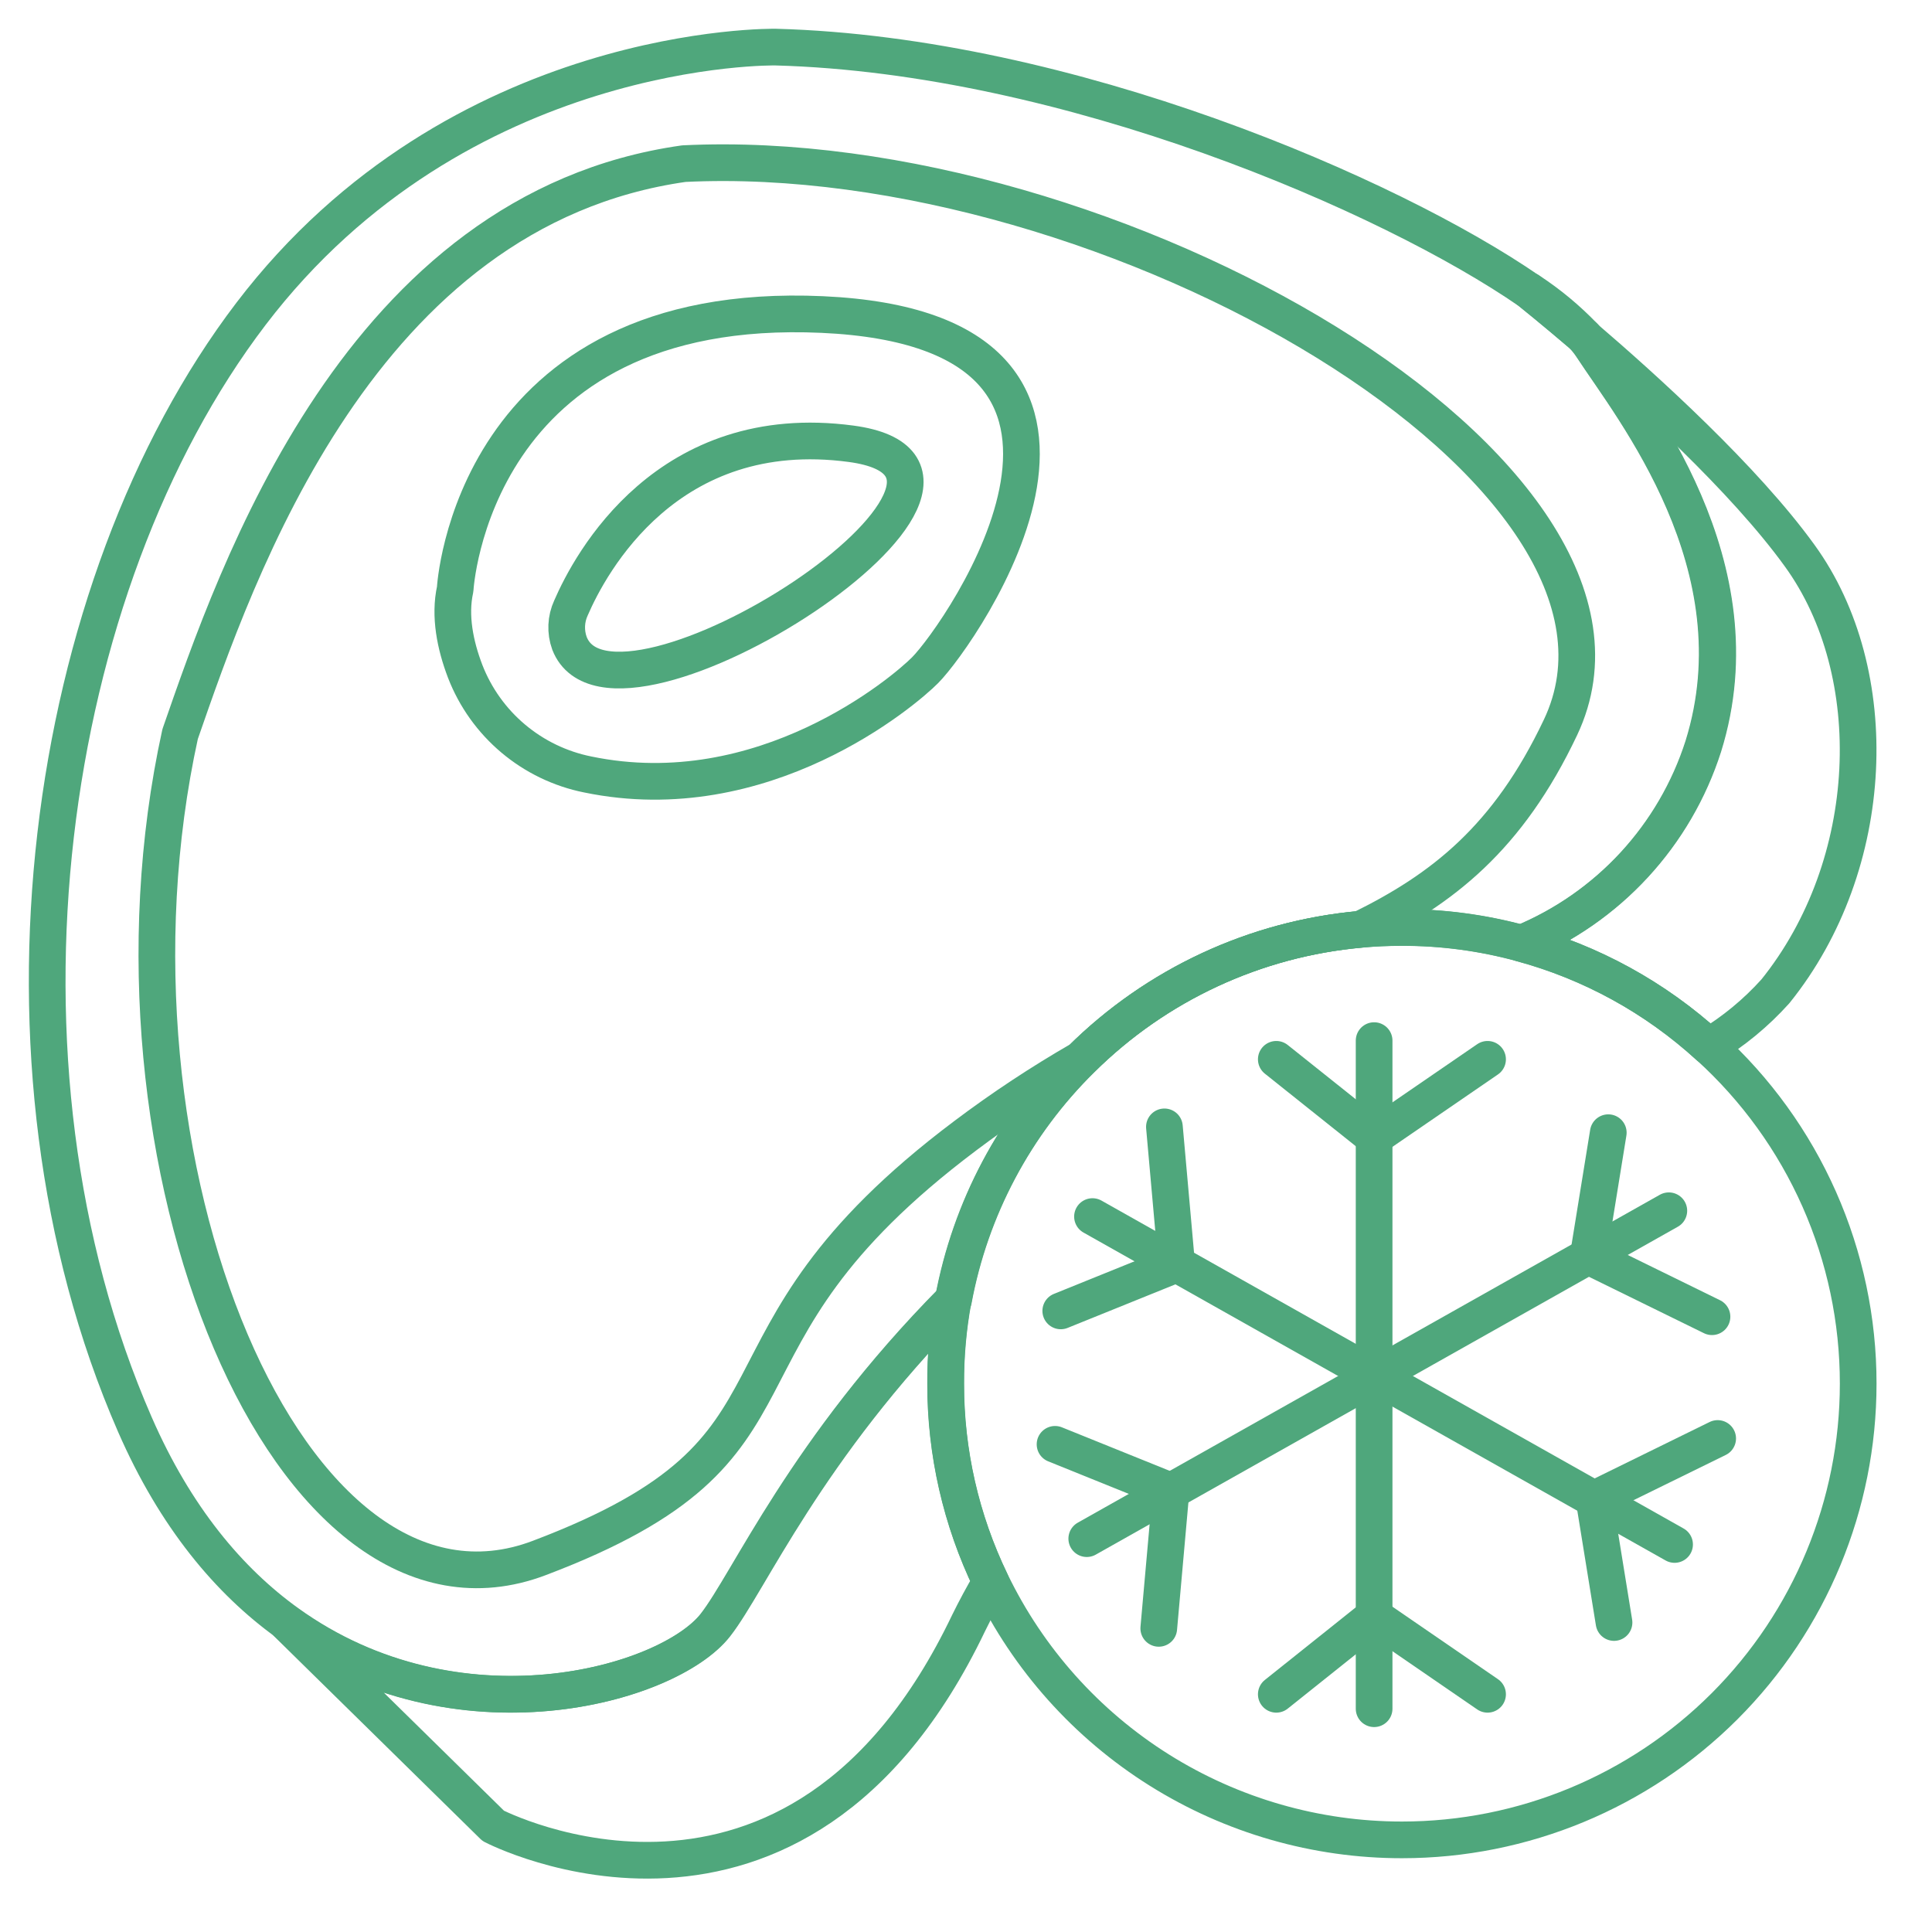
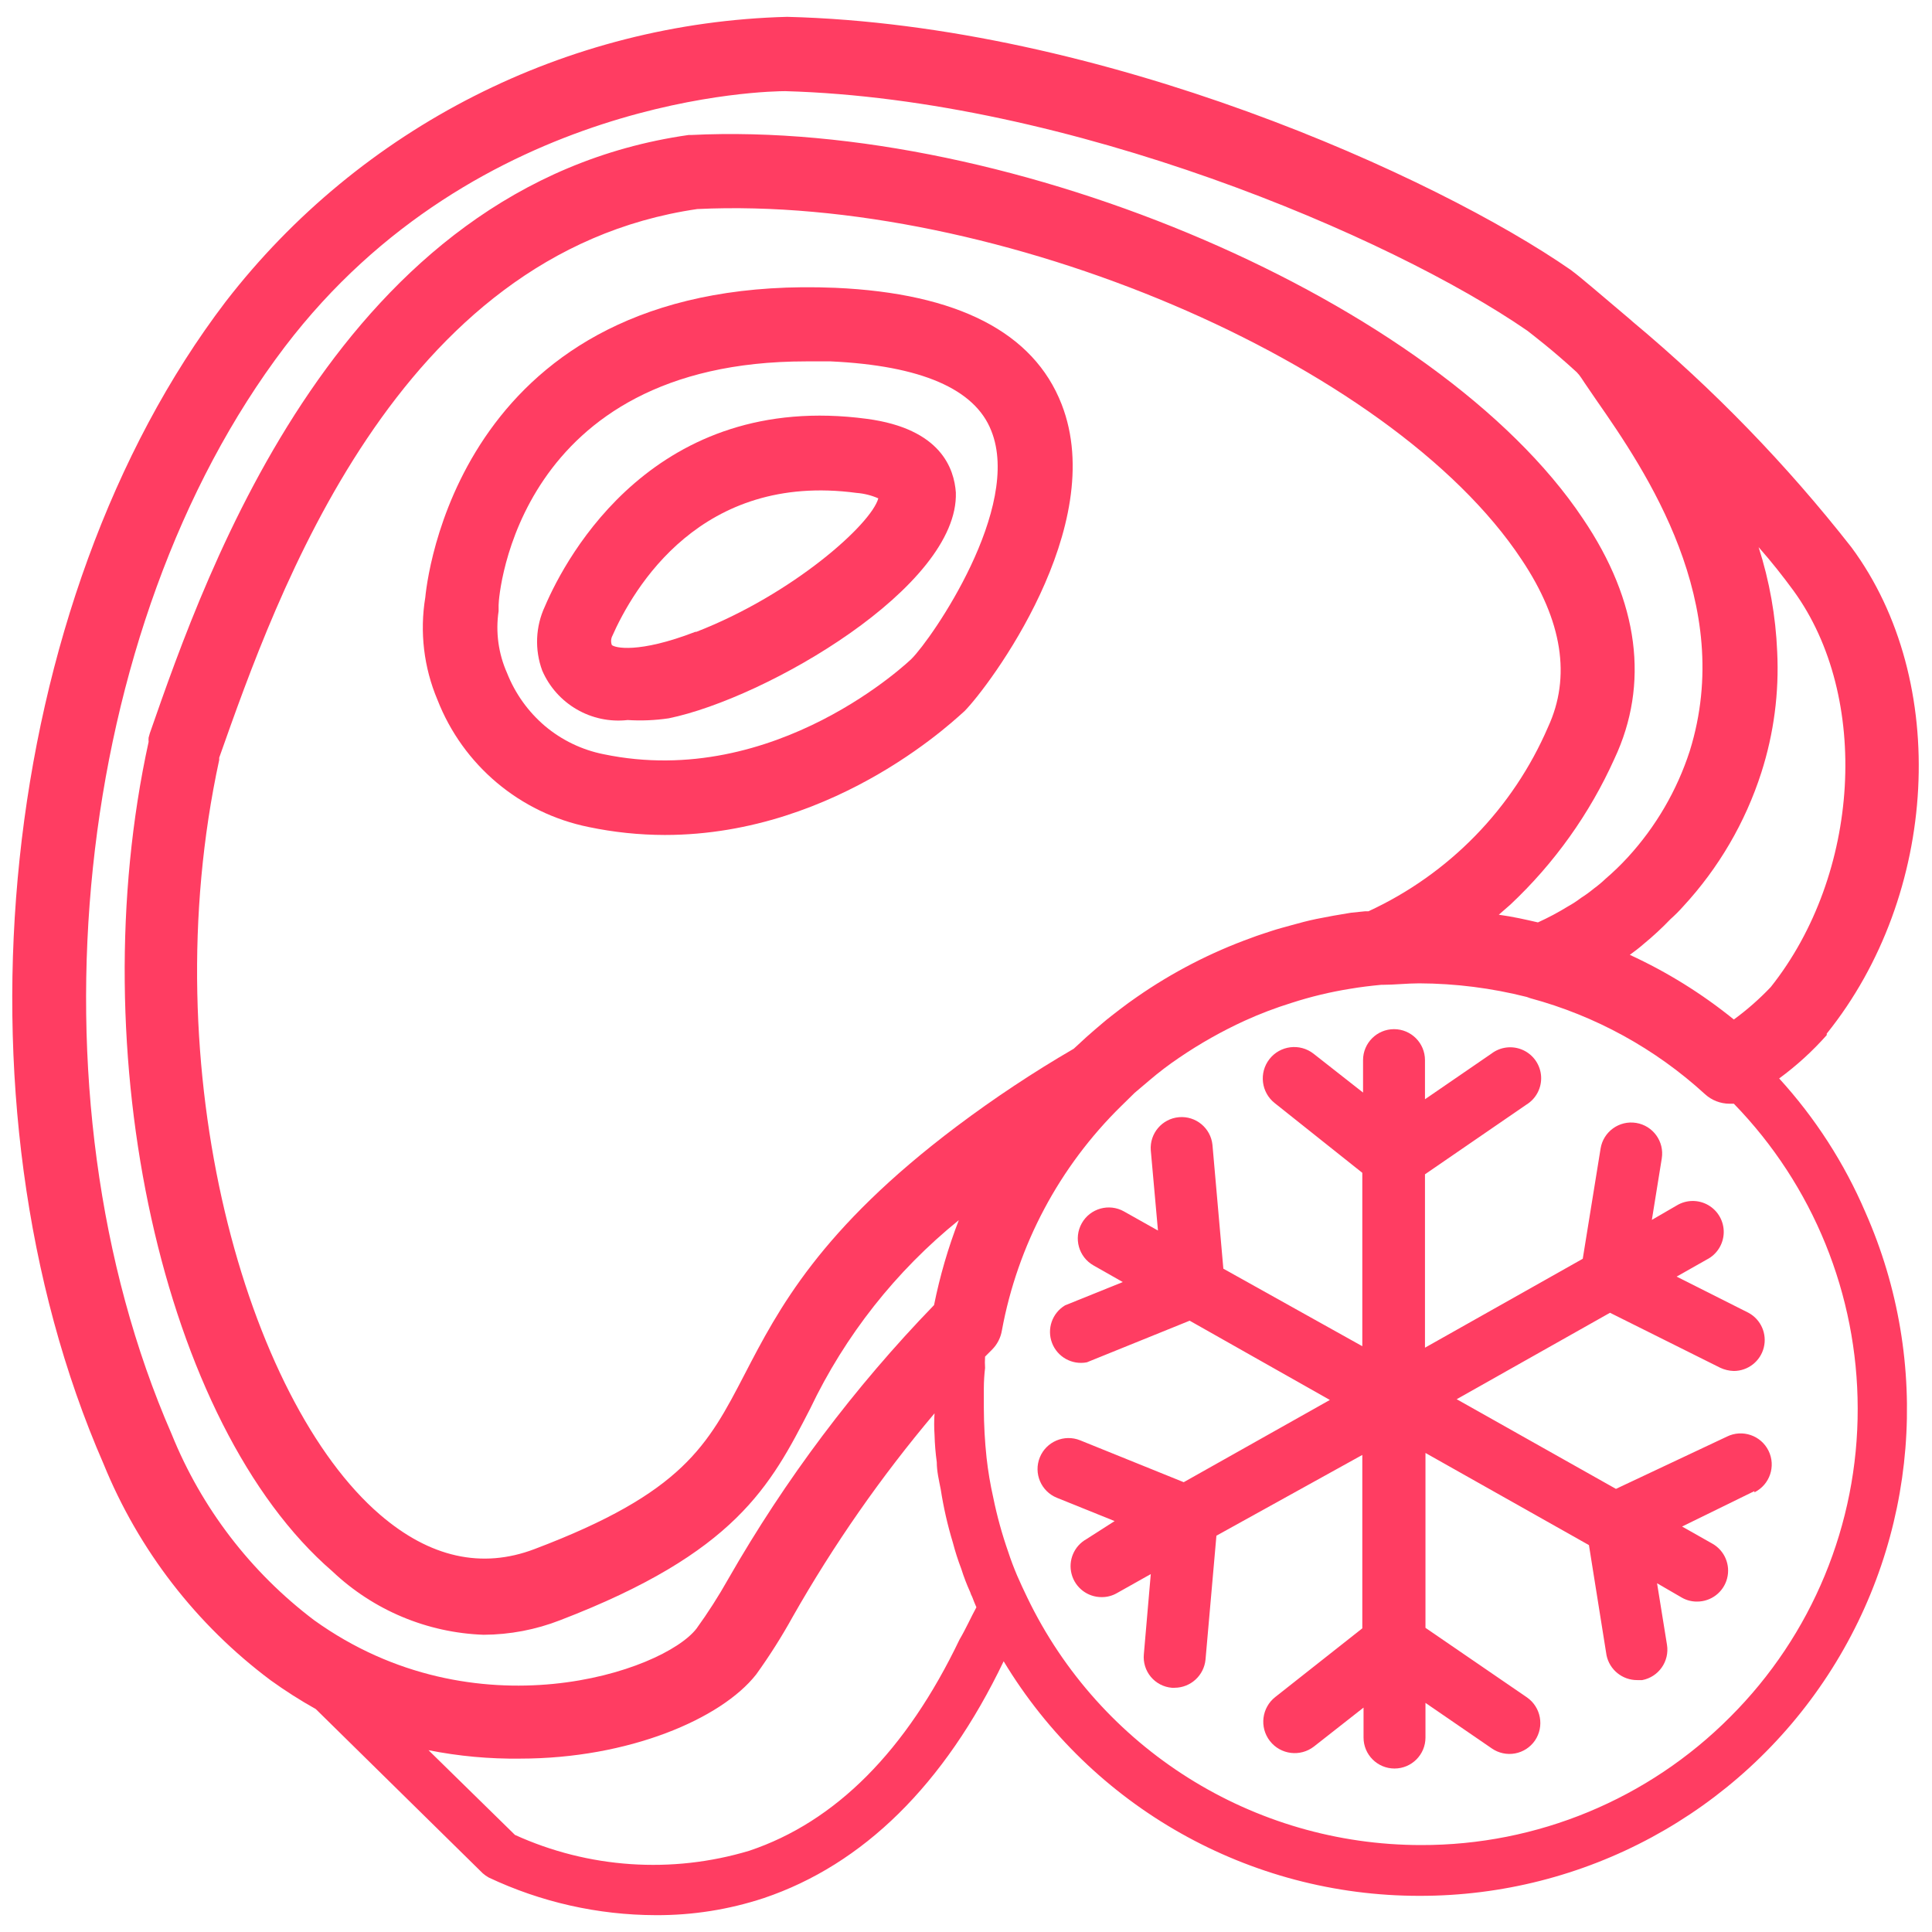
- <svg xmlns="http://www.w3.org/2000/svg" width="79" height="79" viewBox="0 0 79 79" fill="none">
-   <path d="M23.286 26.304C23.115 25.833 23.137 25.314 23.347 24.859C24.134 23.041 27.285 17.14 34.801 18.146C43.205 19.273 25.101 30.975 23.286 26.304Z" stroke="#4FA77C" stroke-width="1.5" stroke-linecap="round" stroke-linejoin="round" />
-   <path d="M18.612 24.091C18.612 24.091 19.26 12.213 33.619 12.861C47.979 13.51 39.29 25.93 37.83 27.402C36.967 28.275 31.214 33.158 24.031 31.668C22.909 31.443 21.862 30.938 20.986 30.201C20.11 29.464 19.434 28.518 19.021 27.451C18.615 26.388 18.369 25.191 18.612 24.091Z" stroke="#4FA77C" stroke-width="1.5" stroke-linecap="round" stroke-linejoin="round" />
-   <path d="M63.812 29.738C61.661 34.282 58.965 36.363 55.632 37.999C51.321 38.383 47.279 40.262 44.206 43.31C42.565 44.255 40.983 45.3 39.471 46.439C28.001 55.058 34.145 59.132 22.049 63.707C11.812 67.587 3.542 47.439 7.365 30.017C9.667 23.395 14.708 8.566 27.965 6.691C45.39 5.839 68.713 19.372 63.812 29.738Z" stroke="#4FA77C" stroke-width="1.5" stroke-linecap="round" stroke-linejoin="round" />
-   <path d="M69.659 30.518C69.081 32.321 68.116 33.976 66.832 35.367C65.548 36.758 63.975 37.852 62.224 38.573C60.63 38.138 58.985 37.919 57.332 37.922C56.766 37.922 56.205 37.946 55.651 37.997C51.339 38.381 47.297 40.26 44.224 43.307C41.51 45.98 39.683 49.421 38.989 53.165C32.946 59.279 30.652 64.677 29.265 66.449C27.338 68.912 18.716 71.375 11.761 66.37C9.368 64.65 7.171 62.041 5.514 58.245C-0.966 43.401 1.77 23.98 10.264 12.832C18.759 1.684 31.716 1.926 31.716 1.926C43.669 2.25 56.859 7.985 62.524 11.893C62.603 11.957 63.494 12.668 64.775 13.762C64.899 13.897 65.011 14.042 65.111 14.195C66.769 16.722 71.964 23.12 69.659 30.518Z" stroke="#4FA77C" stroke-width="1.5" stroke-linecap="round" stroke-linejoin="round" />
-   <path d="M64.774 13.756C63.493 12.662 62.602 11.938 62.523 11.887C63.342 12.422 64.097 13.05 64.774 13.756Z" stroke="#4FA77C" stroke-width="1.5" stroke-linecap="round" stroke-linejoin="round" />
-   <path d="M38.666 56.579C38.661 59.385 39.293 62.156 40.514 64.683C40.192 65.23 39.889 65.792 39.605 66.37C32.549 81.117 20.168 74.659 20.168 74.659L11.734 66.373C18.702 71.378 27.311 68.915 29.238 66.452C30.625 64.68 32.919 59.281 38.962 53.168C38.759 54.293 38.659 55.435 38.666 56.579Z" stroke="#4FA77C" stroke-width="1.5" stroke-linecap="round" stroke-linejoin="round" />
-   <path d="M72.594 40.538C71.802 41.418 70.883 42.176 69.868 42.785C67.685 40.79 65.057 39.347 62.203 38.575C63.954 37.854 65.527 36.76 66.811 35.369C68.095 33.977 69.06 32.322 69.637 30.519C71.943 23.122 66.747 16.724 65.093 14.191C64.993 14.038 64.88 13.893 64.757 13.758C67.287 15.924 71.328 19.59 73.588 22.719C77.059 27.502 76.772 35.354 72.594 40.538Z" stroke="#4FA77C" stroke-width="1.5" stroke-linecap="round" stroke-linejoin="round" />
-   <path d="M75.982 56.578C75.982 61.525 74.016 66.27 70.518 69.769C67.019 73.267 62.275 75.233 57.327 75.233C53.817 75.234 50.378 74.244 47.405 72.379C44.431 70.513 42.045 67.846 40.52 64.684C39.3 62.157 38.668 59.387 38.672 56.581C38.668 55.437 38.769 54.295 38.975 53.17C39.668 49.425 41.496 45.984 44.21 43.312C47.283 40.264 51.325 38.386 55.637 38.002C56.191 37.95 56.751 37.926 57.318 37.926C58.97 37.923 60.616 38.142 62.21 38.577C65.064 39.349 67.692 40.793 69.875 42.788C71.799 44.532 73.337 46.661 74.389 49.036C75.441 51.411 75.983 53.98 75.982 56.578Z" stroke="#4FA77C" stroke-width="1.5" stroke-linecap="round" stroke-linejoin="round" />
-   <path d="M56.188 42.551V69.87" stroke="#4FA77C" stroke-width="1.5" stroke-linecap="round" stroke-linejoin="round" />
-   <path d="M52.188 69.28L56.183 66.09L60.827 69.28" stroke="#4FA77C" stroke-width="1.5" stroke-linecap="round" stroke-linejoin="round" />
-   <path d="M52.188 43.316L56.183 46.503L60.827 43.316" stroke="#4FA77C" stroke-width="1.5" stroke-linecap="round" stroke-linejoin="round" />
-   <path d="M44.672 49.746L68.474 63.154" stroke="#4FA77C" stroke-width="1.5" stroke-linecap="round" stroke-linejoin="round" />
-   <path d="M65.998 66.345L65.18 61.301L70.236 58.82" stroke="#4FA77C" stroke-width="1.5" stroke-linecap="round" stroke-linejoin="round" />
-   <path d="M43.375 53.603L48.113 51.688L47.613 46.078" stroke="#4FA77C" stroke-width="1.5" stroke-linecap="round" stroke-linejoin="round" />
-   <path d="M44.438 62.916L68.239 49.508" stroke="#4FA77C" stroke-width="1.5" stroke-linecap="round" stroke-linejoin="round" />
-   <path d="M65.763 46.316L64.945 51.36L70.004 53.841" stroke="#4FA77C" stroke-width="1.5" stroke-linecap="round" stroke-linejoin="round" />
-   <path d="M43.141 59.059L47.882 60.973L47.382 66.584" stroke="#4FA77C" stroke-width="1.5" stroke-linecap="round" stroke-linejoin="round" />
+ <svg xmlns="http://www.w3.org/2000/svg" id="Layer_1" data-name="Layer 1" viewBox="0 0 78 78">
+   <defs>
+     <style>.cls-1{fill:#ff3d62;}</style>
+   </defs>
+   <path class="cls-1" d="M35,16.91c-8.54-1.14-12.13,5.53-13,7.57a3.37,3.37,0,0,0-.11,2.59,0,0,0,0,0,0,0,3.35,3.35,0,0,0,3.45,2A7.9,7.9,0,0,0,27,29c3.94-.81,11.72-5.32,11.59-9.12C38.52,18.93,38,17.31,35,16.91Zm-6.93,8.6c-2.31.89-3.26.64-3.37.53h0a.46.46,0,0,1,0-.32c.88-2,3.61-6.66,9.88-5.82a2.69,2.69,0,0,1,.88.22C35.17,21.17,32,24,28.11,25.51Z" />
+   <path class="cls-1" d="M42.86,16.32c-1.13-2.9-4.2-4.48-9.13-4.7C19,11,17.31,22.68,17.17,24.12a7.49,7.49,0,0,0,.49,4.13,8.33,8.33,0,0,0,6.11,5.14,15.12,15.12,0,0,0,3.07.32c7.06,0,12-4.94,12.1-5C39.91,27.73,44.79,21.26,42.86,16.32ZM36.8,26.6s-5.47,5.3-12.43,3.85A5.28,5.28,0,0,1,22,29.31a5.42,5.42,0,0,1-1.53-2.14,4.52,4.52,0,0,1-.34-2.5l0-.24c0-.41.75-9.84,12.41-9.84l1,0c3.64.17,5.82,1.11,6.48,2.8C41.27,20.49,37.64,25.76,36.8,26.6Z" />
+   <path class="cls-1" d="M71.83,43.54a12.24,12.24,0,0,0,1.92-1.75l0-.06c4.51-5.6,5-14.22,1-19.63A60.3,60.3,0,0,0,65.93,13l-.16-.14c-1.18-1-2-1.7-2.26-1.89l-.09-.07C58,7.14,44.53,1,31.78.68A29.63,29.63,0,0,0,9.11,12.18C-.1,24.27-2.22,44.44,4.18,59.1a20.59,20.59,0,0,0,6.75,8.74A19,19,0,0,0,12.75,69h0l6.74,6.63a1.46,1.46,0,0,0,.24.17,15.88,15.88,0,0,0,6.74,1.52,13.69,13.69,0,0,0,4.37-.69c4-1.35,7.29-4.57,9.68-9.56l0,0a19.59,19.59,0,0,0,16.79,9.47h0a19.65,19.65,0,0,0,18-27.6A19.28,19.28,0,0,0,71.83,43.54Zm-.08-17.23A16,16,0,0,0,71,22.09c.53.6,1,1.2,1.41,1.76,3.12,4.29,2.7,11.45-.92,16A11,11,0,0,1,70,41.16a19.79,19.79,0,0,0-4.2-2.61c.19-.14.38-.28.56-.44a12.34,12.34,0,0,0,1.08-1,6.14,6.14,0,0,0,.51-.51,14.48,14.48,0,0,0,3.16-5.41h0A13.76,13.76,0,0,0,71.75,26.31ZM12.68,65.41A17.75,17.75,0,0,1,6.93,57.9c-6-13.74-4-32.62,4.57-43.9C19.26,3.81,31.15,3.68,31.7,3.68h0C43.16,4,56.14,9.54,61.66,13.35c.19.15,1,.76,2,1.68a1.55,1.55,0,0,1,.19.24c.16.25.37.54.59.87,2,2.87,5.64,8.21,3.78,14.18a11.68,11.68,0,0,1-2.5,4.29,10.59,10.59,0,0,1-.9.87,4.63,4.63,0,0,1-.48.4,4.74,4.74,0,0,1-.51.37,4.21,4.21,0,0,1-.52.34,11,11,0,0,1-1.22.65c-.52-.12-1-.23-1.58-.31l.47-.41a18.48,18.48,0,0,0,4.2-5.89c1.41-3,1-6.34-1.28-9.7-5.84-8.74-23-16.12-36-15.48H27.8C13.75,7.45,8.35,23,6.05,29.6L6,29.78a.84.84,0,0,0,0,.17c-2.75,12.55.57,27.58,7.42,33.49A9.36,9.36,0,0,0,19.52,66a8.6,8.6,0,0,0,3.1-.59C29.7,62.69,31.1,60,32.71,56.87a21.93,21.93,0,0,1,6-7.61,20.92,20.92,0,0,0-1,3.43A55.6,55.6,0,0,0,29.4,63.75a21,21,0,0,1-1.28,2C26.78,67.49,19.18,70.08,12.68,65.41ZM55.25,36.79l-.13,0-.58.06-.71.12-.68.13c-.34.07-.68.16-1,.25s-.56.15-.83.24-.53.17-.79.27a19.93,19.93,0,0,0-4.63,2.39c-.23.16-.47.33-.7.51s-.46.35-.68.54-.44.37-.66.57l-.51.47a48.23,48.23,0,0,0-4.72,3.13c-5.54,4.17-7.21,7.4-8.56,10-1.5,2.89-2.49,4.8-8.49,7.07-2.13.81-4.23.34-6.24-1.39C10,56.56,6.13,43.23,8.85,30.68l0-.09C11.18,24,16,10.21,28.15,8.44c12.1-.58,28,6.17,33.28,14.15,1.66,2.48,2,4.75,1.07,6.76A14.52,14.52,0,0,1,55.25,36.79ZM38.74,66.19c-2.15,4.49-5,7.36-8.49,8.53a13.48,13.48,0,0,1-9.46-.64L17.3,70.66A17.8,17.8,0,0,0,21,71c4.37,0,8.12-1.6,9.53-3.4A23.16,23.16,0,0,0,32,65.28a54.39,54.39,0,0,1,5.73-8.22,6.33,6.33,0,0,0,0,.87,10,10,0,0,0,.09,1.1c0,.37.09.74.16,1.1a15.58,15.58,0,0,0,.49,2.15,10,10,0,0,0,.34,1.06,8.26,8.26,0,0,0,.36.94,1,1,0,0,0,.08.19c.05.14.11.28.17.42C39.19,65.31,39,65.75,38.74,66.19Zm31.11,3.13a17.55,17.55,0,0,1-12.48,5.17h0a17.65,17.65,0,0,1-15.9-10c-.14-.29-.28-.59-.41-.89h0c-.13-.31-.25-.62-.35-.93a16.81,16.81,0,0,1-.61-2.21,14.62,14.62,0,0,1-.27-1.61,19.53,19.53,0,0,1-.11-2c0-.27,0-.54,0-.81a7.34,7.34,0,0,1,.05-.81,3.42,3.42,0,0,1,0-.46l.28-.28a1.43,1.43,0,0,0,.4-.78,17,17,0,0,1,4.82-9.06l.54-.53.59-.5a13.3,13.3,0,0,1,1.21-.92h0a18.06,18.06,0,0,1,2.64-1.49h0a16,16,0,0,1,1.89-.72,15.74,15.74,0,0,1,2.37-.57c.41-.07.83-.12,1.25-.16h.05c.48,0,1-.06,1.49-.06a18,18,0,0,1,4.34.55l.14.05a17,17,0,0,1,7.05,3.87,1.47,1.47,0,0,0,1,.39H70a17.67,17.67,0,0,1,5,12.3A17.53,17.53,0,0,1,69.85,69.32Z" />
+   <path class="cls-1" d="M70.83,60.2l-2.92,1.43,1.22.69a1.25,1.25,0,0,1-.62,2.34,1.21,1.21,0,0,1-.61-.16l-1-.58.4,2.48a1.25,1.25,0,0,1-1,1.43l-.2,0a1.26,1.26,0,0,1-1.24-1l-.71-4.45h0l-6.6-3.72v7.06l4.1,2.81a1.26,1.26,0,0,1,.32,1.74,1.25,1.25,0,0,1-1.74.32l-2.68-1.84v1.4a1.25,1.25,0,0,1-2.5,0V68.94l-2,1.57a1.25,1.25,0,1,1-1.56-2L55,65.74v-7L49.11,62l-.44,5a1.26,1.26,0,0,1-1.25,1.14h-.11a1.24,1.24,0,0,1-1.13-1.35l.28-3.24-1.37.77a1.21,1.21,0,0,1-.61.16,1.25,1.25,0,0,1-.62-2.34L45,61.41l-2.33-.94a1.25,1.25,0,0,1,.94-2.32l4.18,1.69,5.9-3.32-5.66-3.2L43.88,55A1.25,1.25,0,0,1,43,52.7l2.33-.94-1.18-.67a1.25,1.25,0,1,1,1.23-2.18l1.37.77-.29-3.24a1.25,1.25,0,0,1,2.49-.22l.44,5L55,54.35v-7l-3.53-2.81a1.25,1.25,0,1,1,1.56-2l2,1.57V42.8a1.25,1.25,0,0,1,2.5,0v1.58l2.68-1.84a1.25,1.25,0,1,1,1.41,2.06l-4.09,2.81v7l6.37-3.59.72-4.45a1.25,1.25,0,0,1,2.47.4l-.4,2.48,1-.58a1.25,1.25,0,1,1,1.22,2.18l-1.22.69L70.59,53A1.25,1.25,0,0,1,70,55.35a1.38,1.38,0,0,1-.55-.13L65,53l-6.19,3.49,6.43,3.62L69.72,58a1.25,1.25,0,0,1,1.11,2.25Z" />
</svg>
